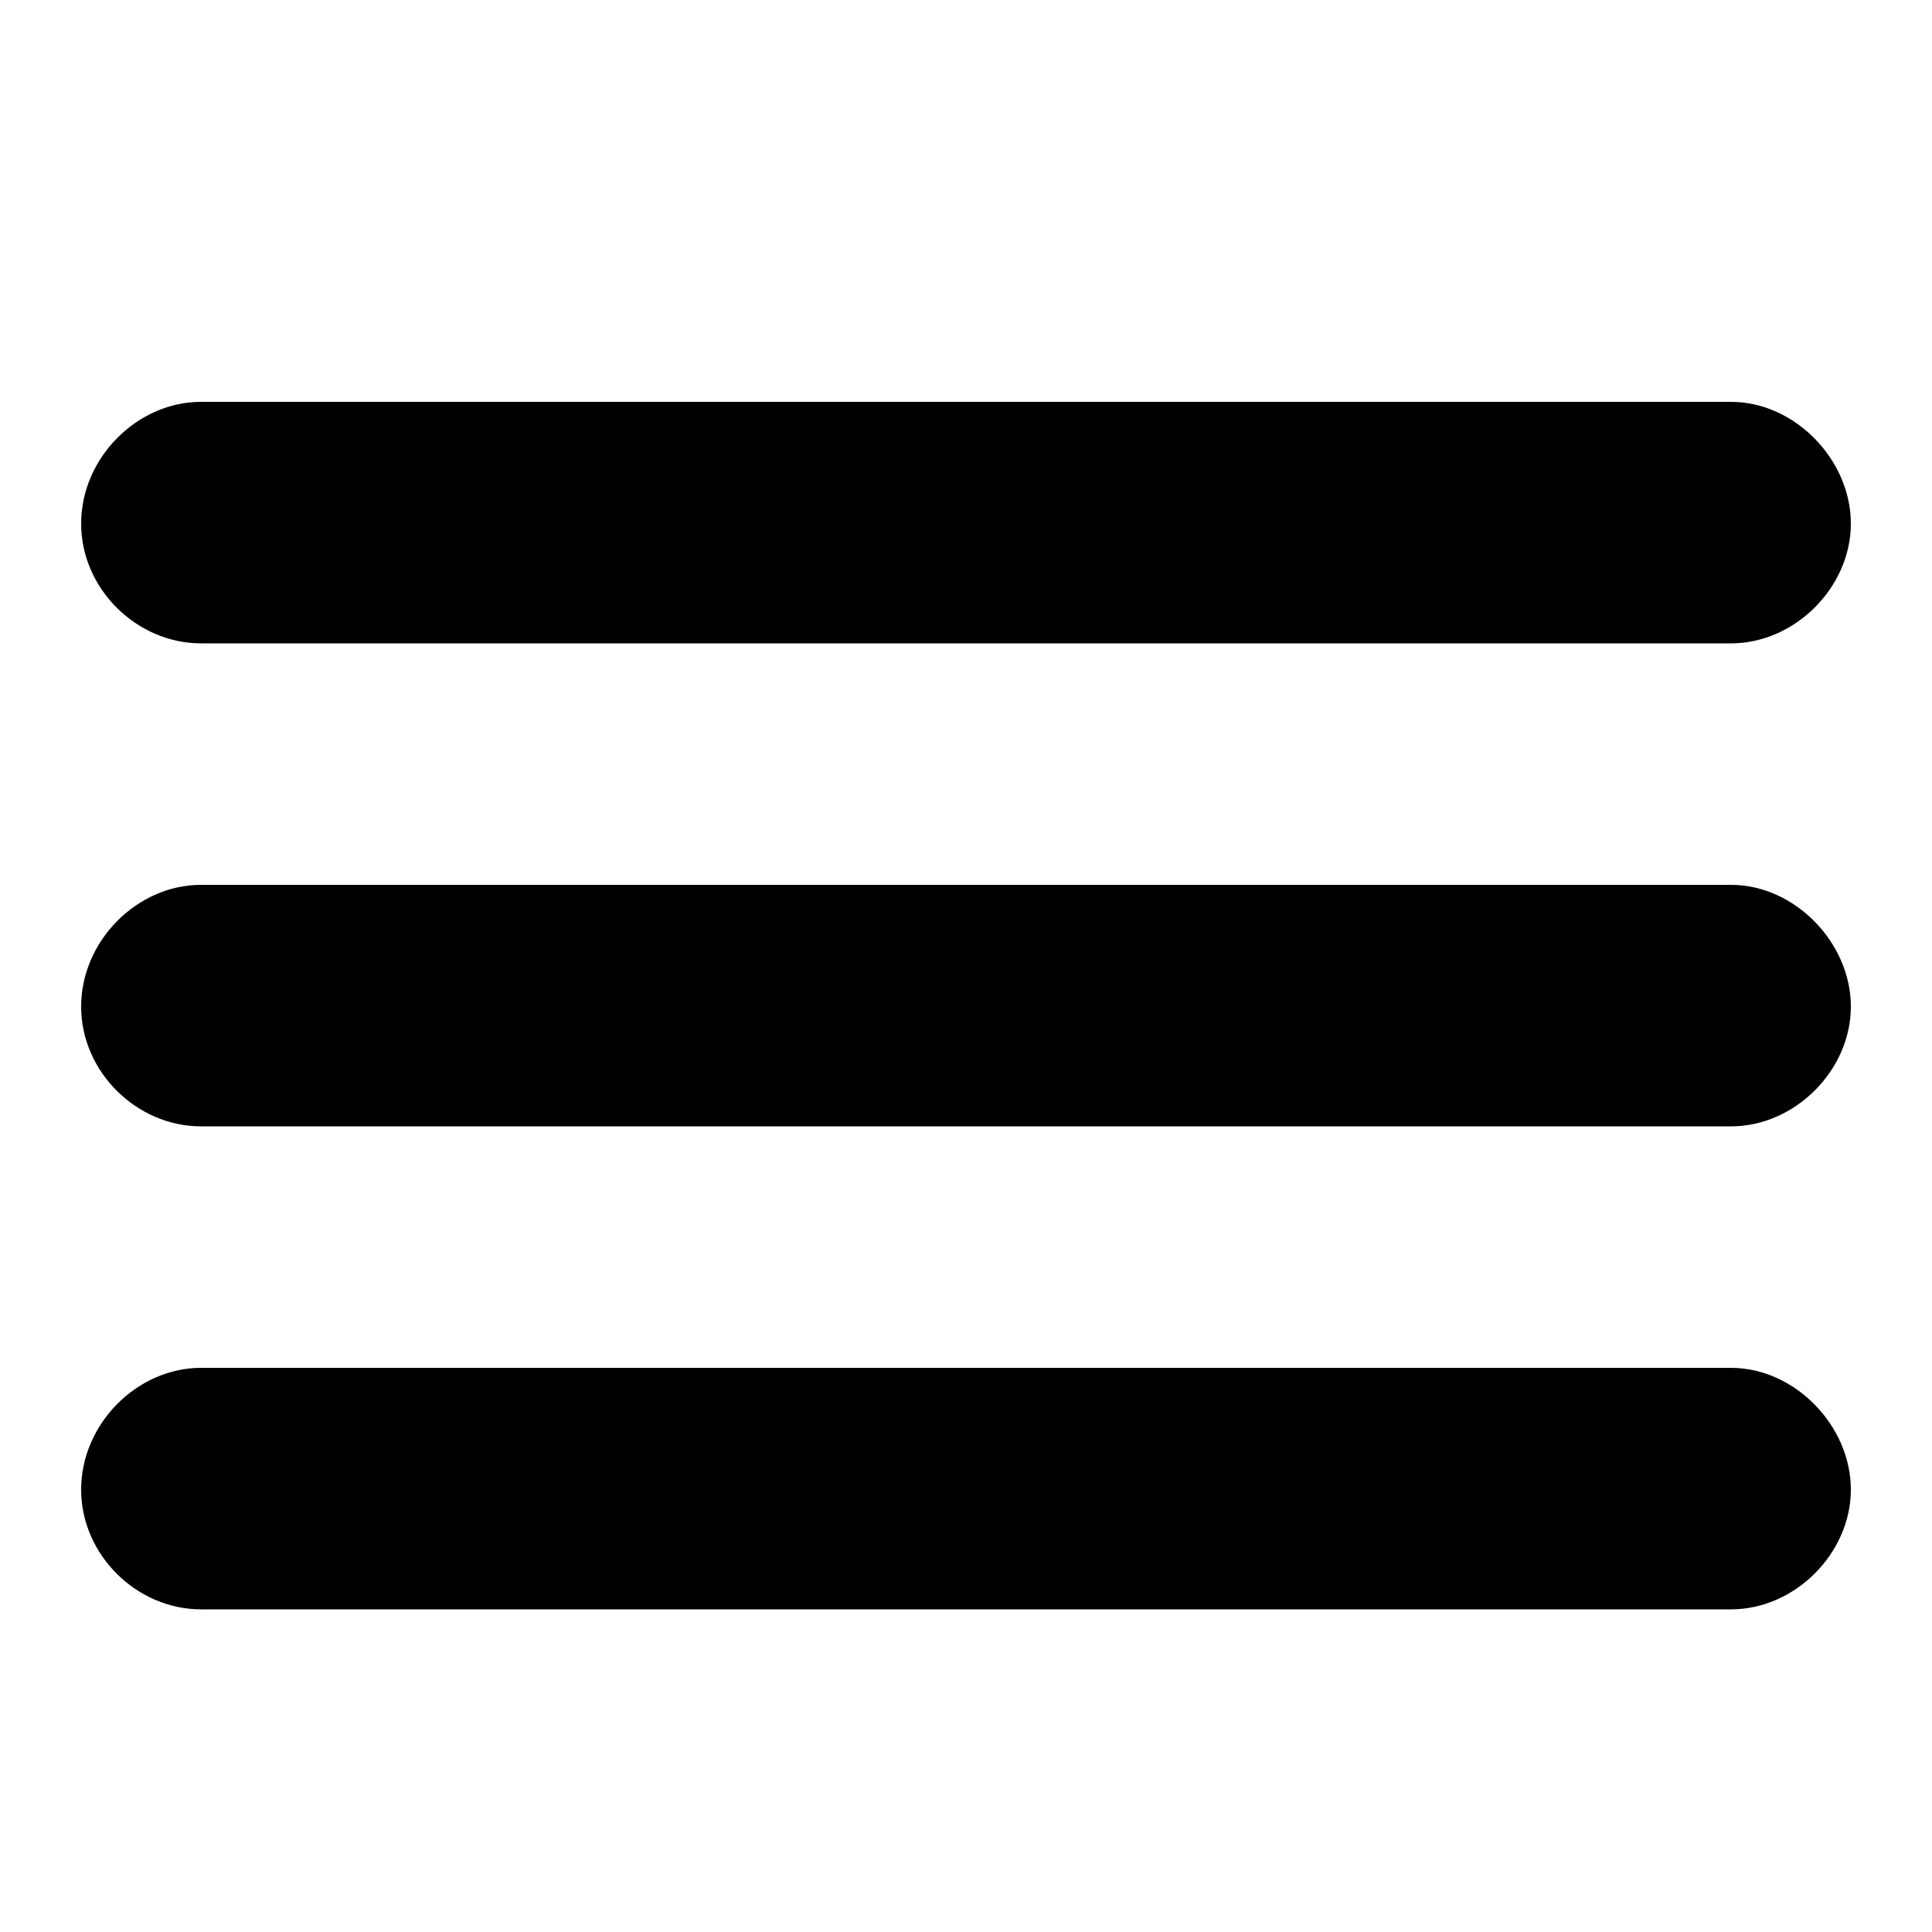
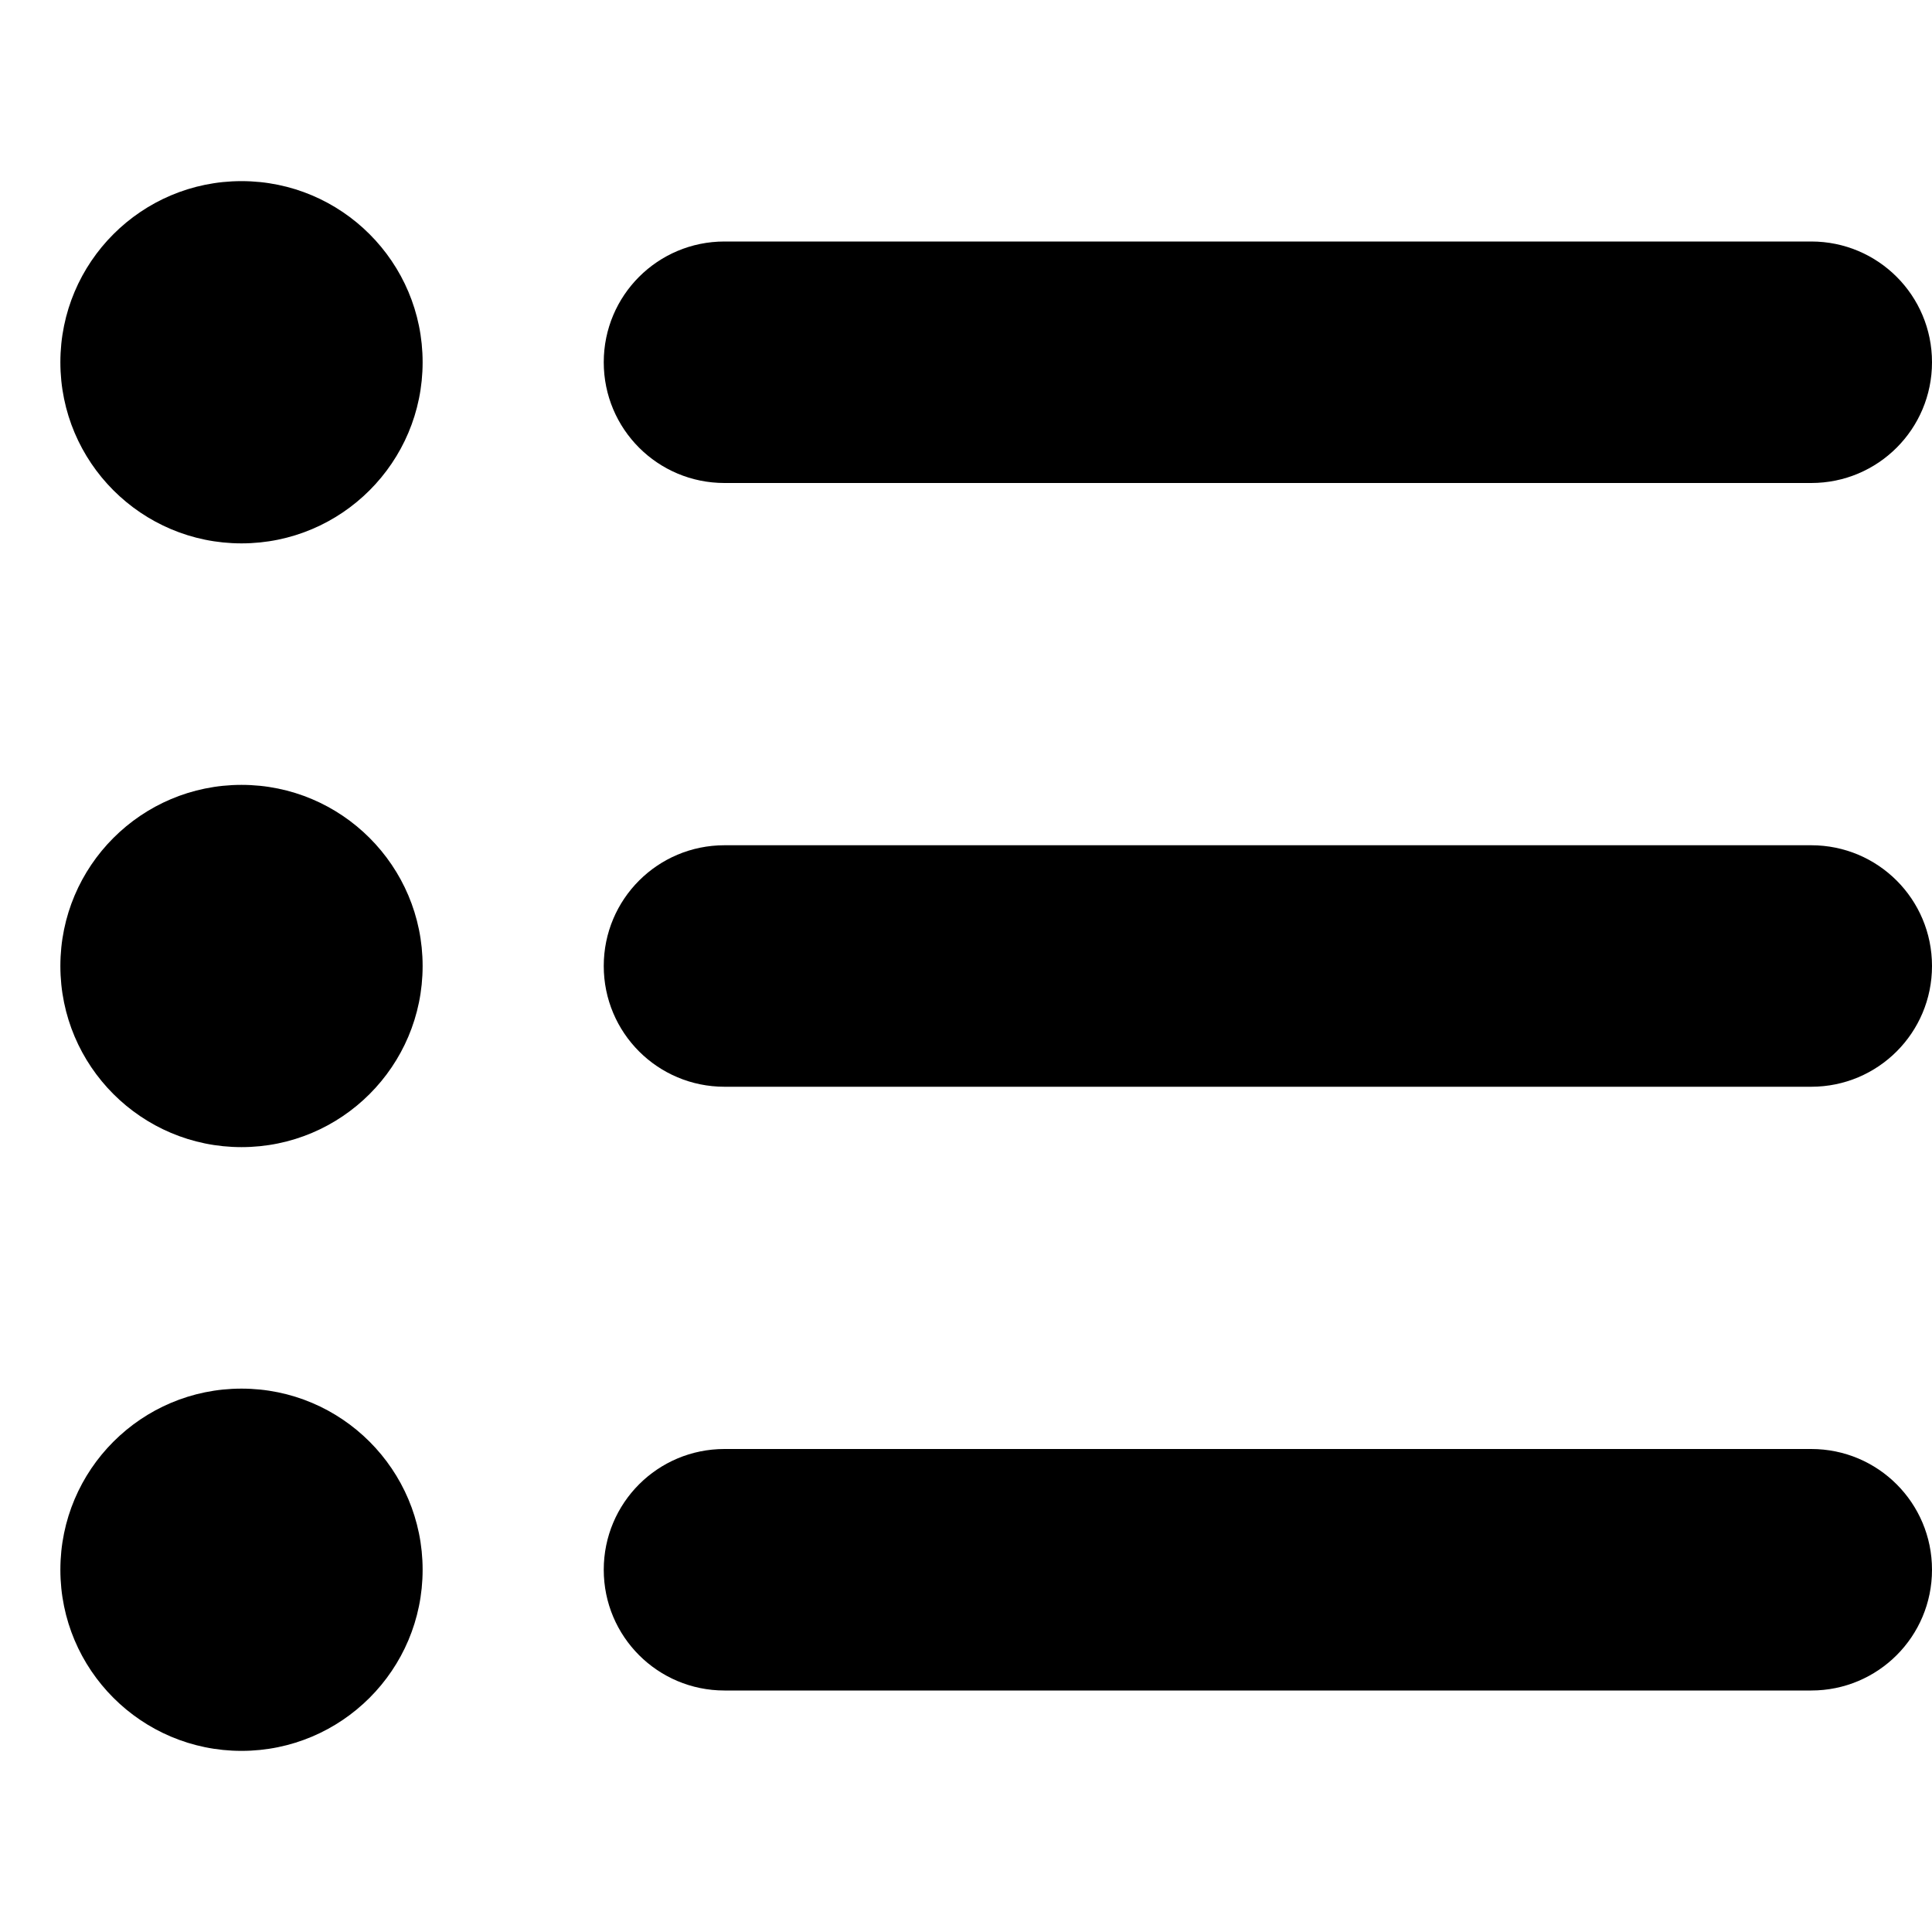
- <svg xmlns="http://www.w3.org/2000/svg" viewBox="0 0 1000 1000" width="100%" height="100%" pointer-events="none">
-   <path d="M104 333h792c33 0 62-29 62-62s-29-63-62-63H104c-33 0-62 29-62 63s29 62 62 62zm0 250h792c33 0 62-29 62-62s-29-63-62-63H104c-33 0-62 29-62 63s29 62 62 62zm0 250h792c33 0 62-29 62-62s-29-63-62-63H104c-33 0-62 29-62 63s29 62 62 62z" fill="currentColor" />
+ <svg xmlns="http://www.w3.org/2000/svg" viewBox="0 0 512 512" width="100%" height="100%" pointer-events="none">
+   <path fill="currentColor" d="M64 144a48 48 0 1 0 0-96 48 48 0 1 0 0 96zm128-80c-17.7 0-32 14.3-32 32s14.3 32 32 32h288c17.7 0 32-14.3 32-32s-14.3-32-32-32H192zm0 160c-17.7 0-32 14.3-32 32s14.3 32 32 32h288c17.7 0 32-14.3 32-32s-14.3-32-32-32H192zm0 160c-17.7 0-32 14.3-32 32s14.3 32 32 32h288c17.7 0 32-14.3 32-32s-14.3-32-32-32H192zM64 464a48 48 0 1 0 0-96 48 48 0 1 0 0 96zm48-208a48 48 0 1 0-96 0 48 48 0 1 0 96 0z" />
</svg>
